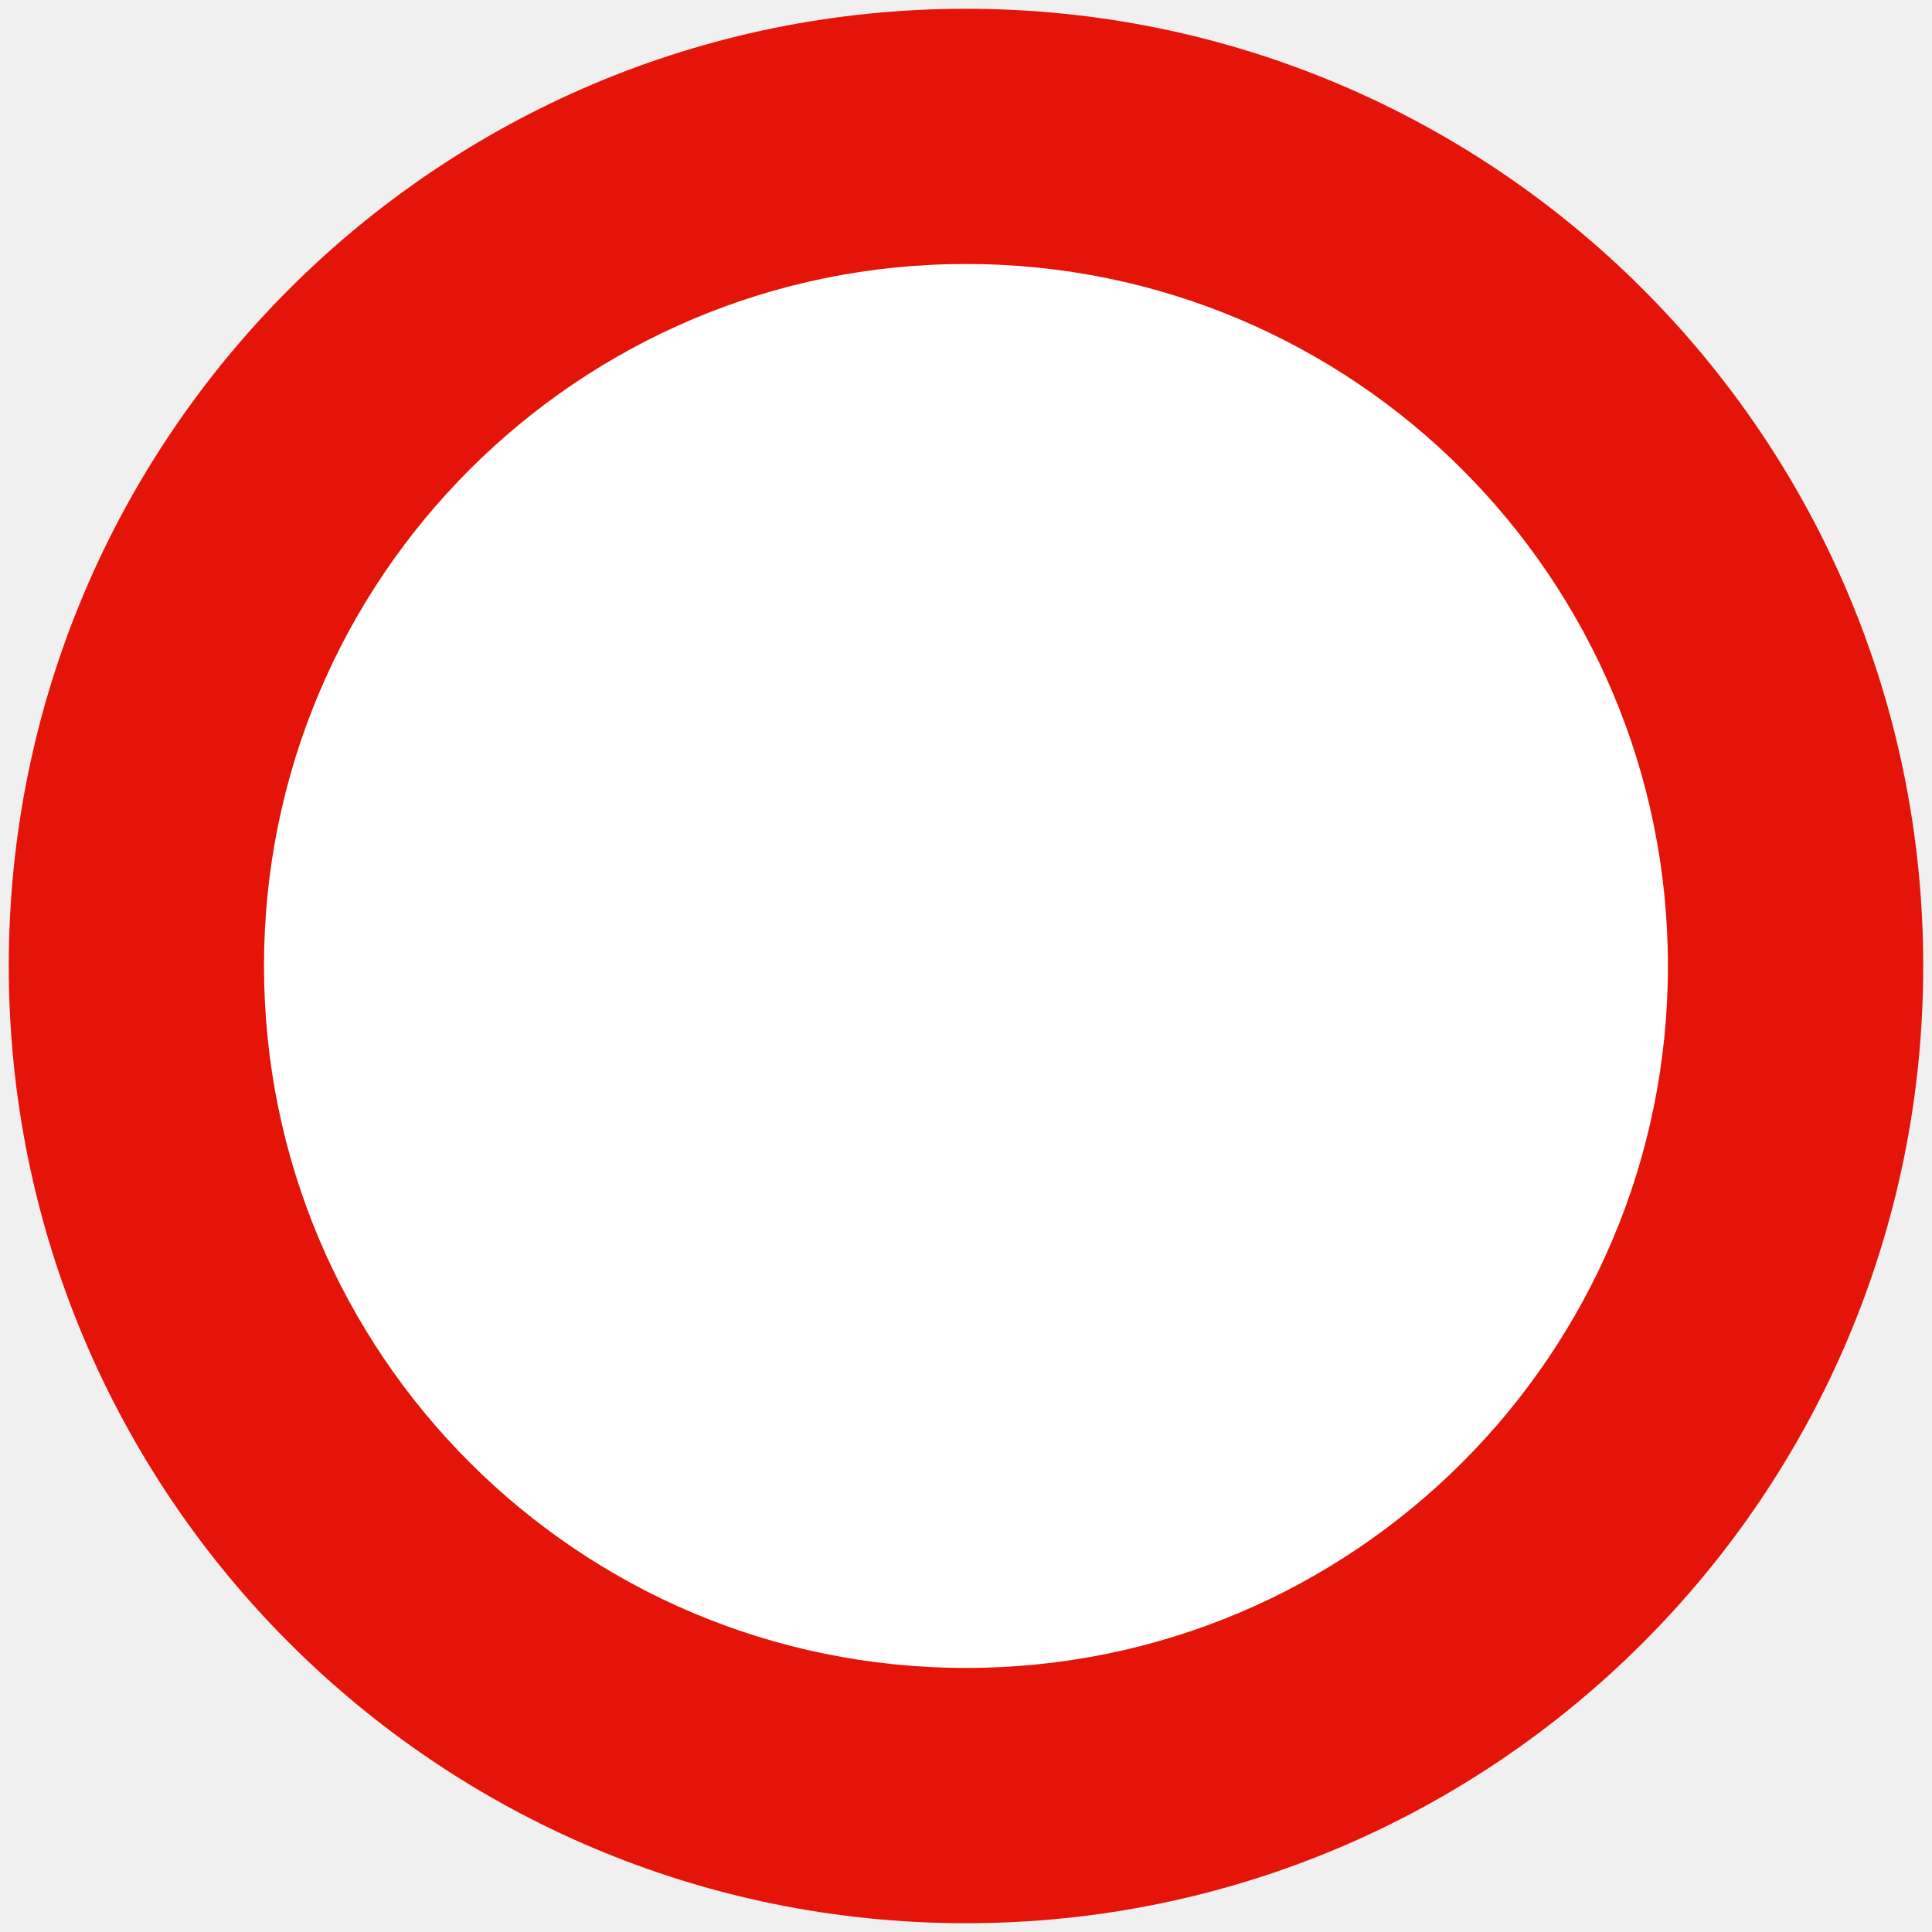
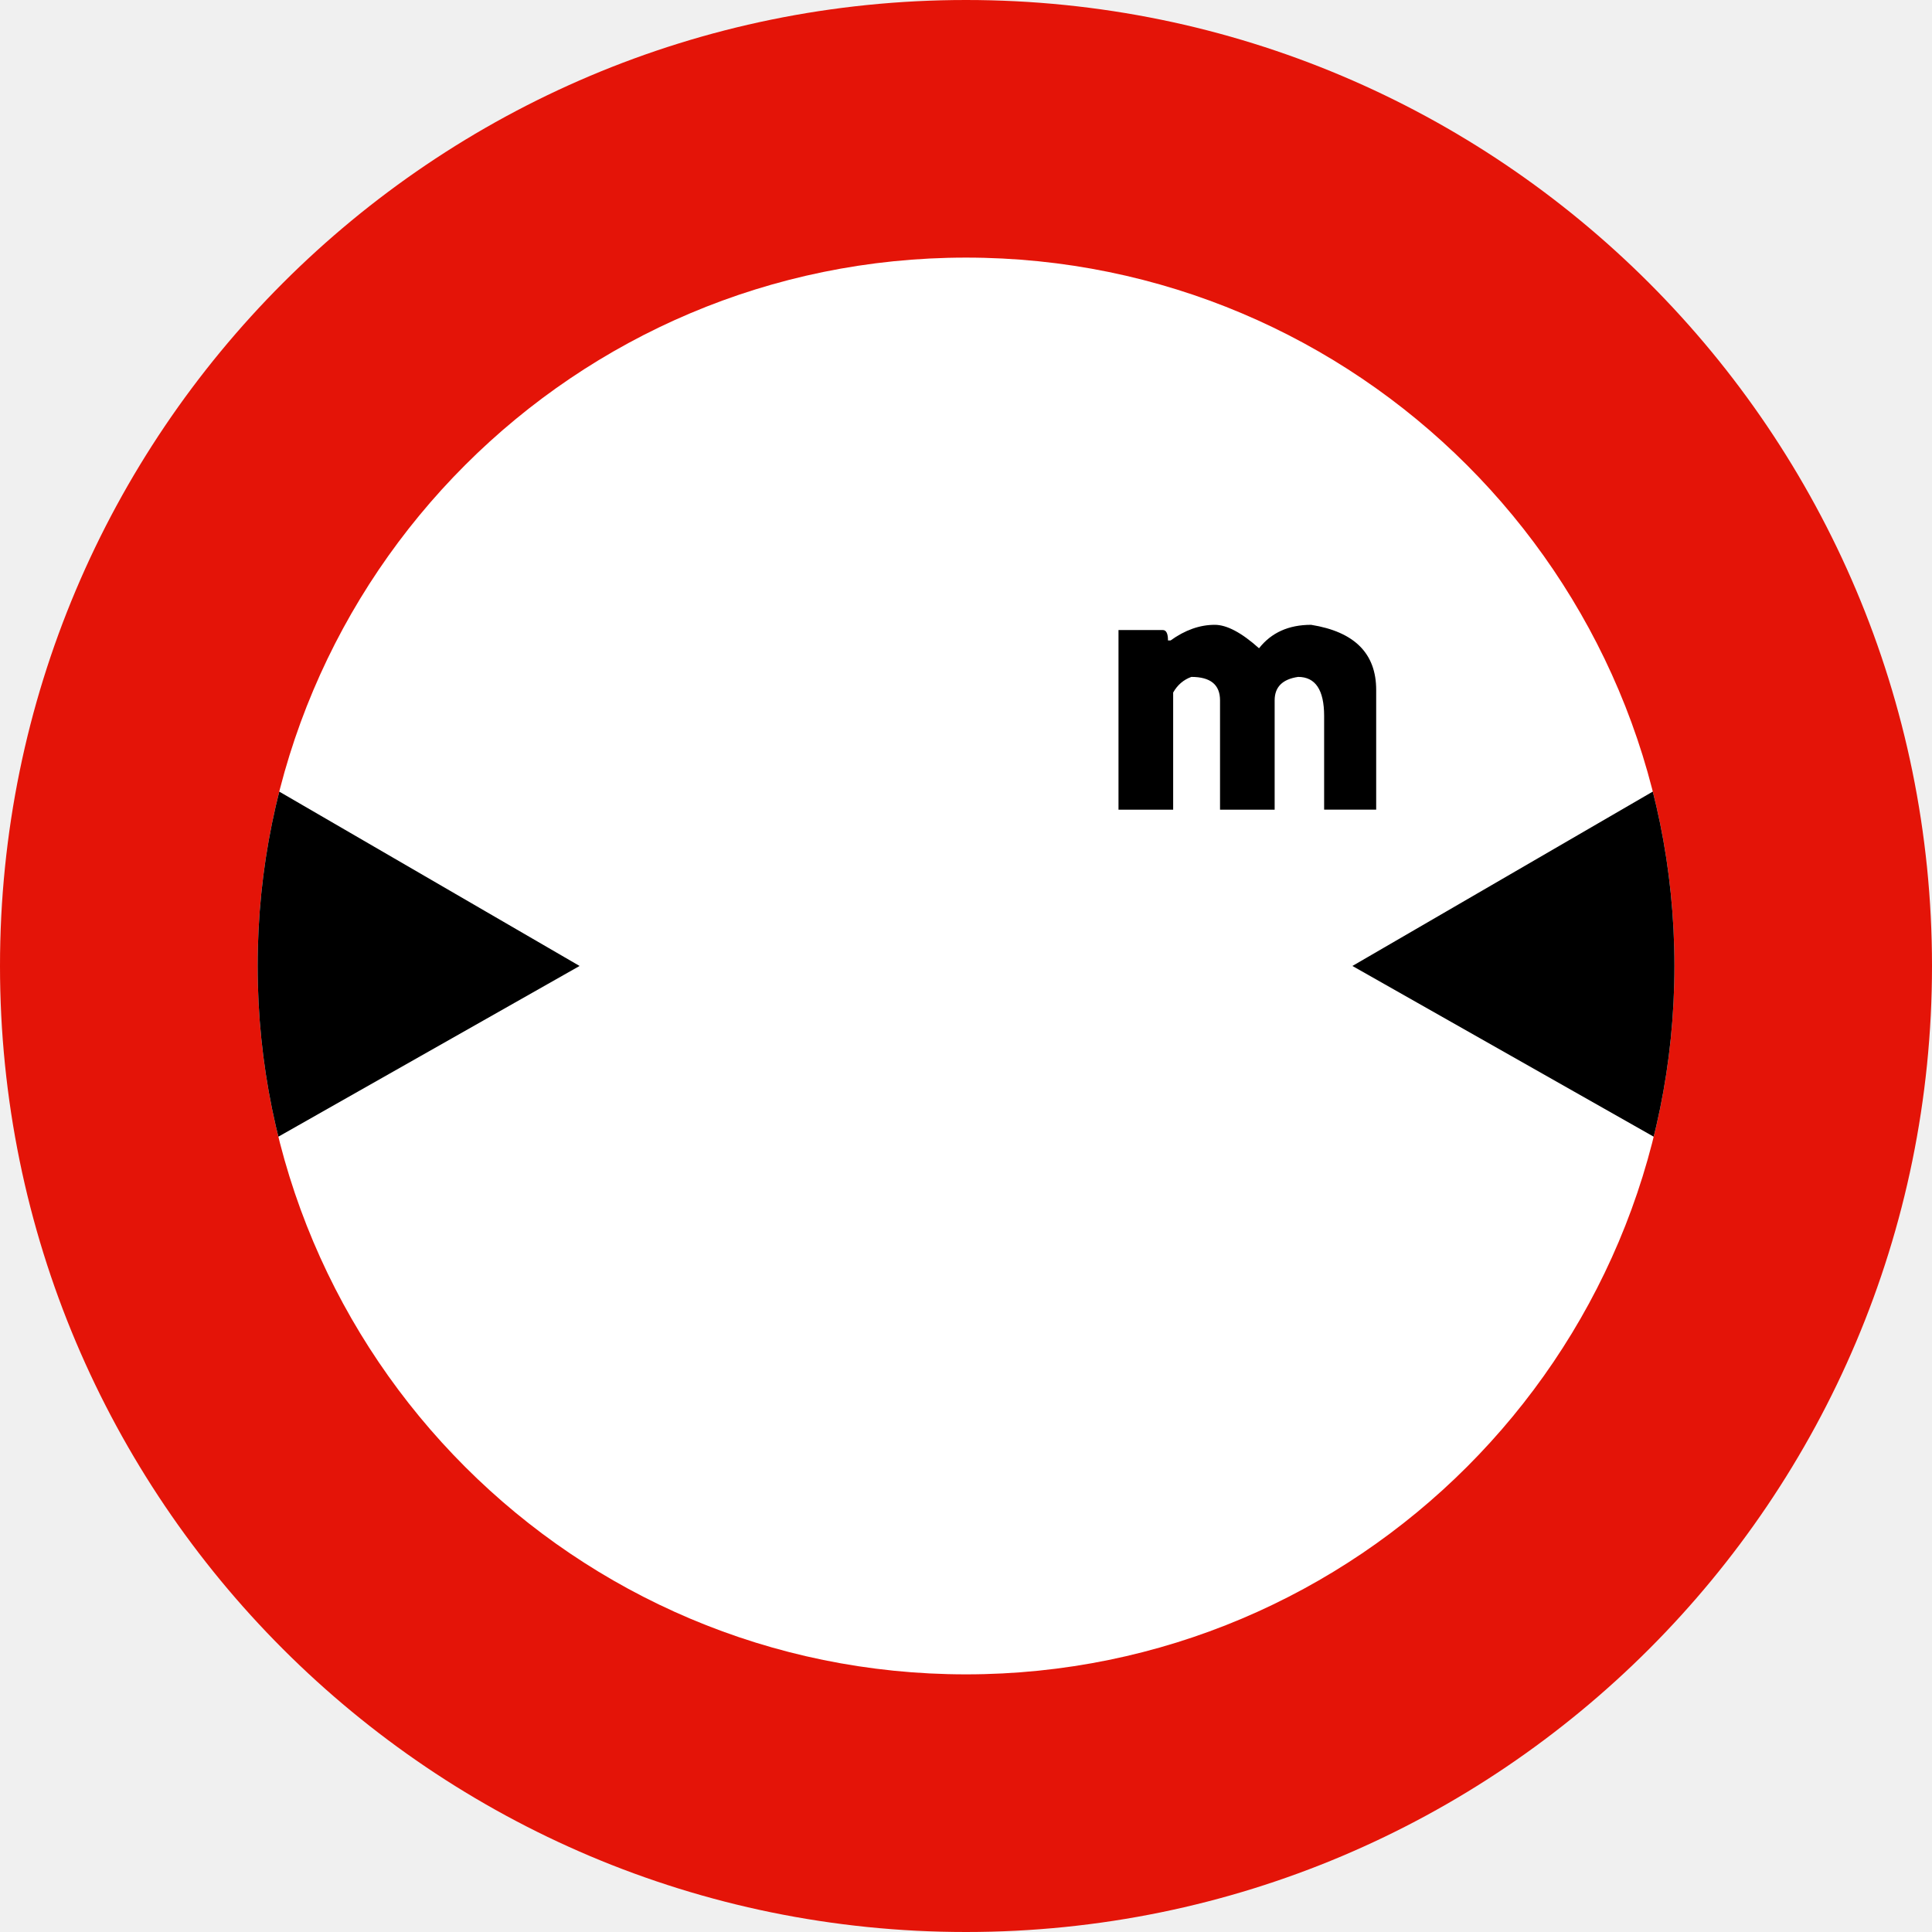
- <svg xmlns="http://www.w3.org/2000/svg" version="1.1" id="Capa_1" x="0px" y="0px" width="388.347px" height="388.346px" viewBox="0 0 388.347 388.346" enable-background="new 0 0 388.347 388.346" xml:space="preserve">
-   <defs id="defs876" />
-   <path fill="#E41408" d="M1.761,194.167C1.761,87.91,87.905,1.765,194.167,1.765S386.585,87.91,386.585,194.167  c0,106.266-86.156,192.414-192.418,192.414S1.761,300.433,1.761,194.167" id="path869" />
-   <path fill="#FFFFFF" d="M53.065,194.167c0-77.922,63.168-141.105,141.102-141.105s141.098,63.184,141.098,141.105  c0,77.938-63.164,141.102-141.098,141.102S53.065,272.105,53.065,194.167" id="path871" />
+ <svg xmlns="http://www.w3.org/2000/svg" xmlns:xlink="http://www.w3.org/1999/xlink" version="1.2" width="48.104" height="48.104" id="svg2">
+   <defs id="defs3083">
+     <defs id="defs3063">
+       <path d="m 6.415,24.051 c 0,-9.741 7.896,-17.637 17.637,-17.637 9.742,0 17.639,7.896 17.639,17.637 0,9.74 -7.896,17.638 -17.639,17.638 -9.741,0 -17.637,-7.897 -17.637,-17.638" id="XMLID_1_" />
+     </defs>
+     <clipPath id="XMLID_3_">
+       <use id="use3067" x="0" y="0" width="450" height="450" xlink:href="#XMLID_1_" />
+     </clipPath>
+   </defs>
+   <path d="M 0,24.051 C 0,10.769 10.77,0 24.052,0 37.335,0 48.104,10.769 48.104,24.051 48.104,37.336 37.335,48.104 24.052,48.104 10.77,48.104 0,37.336 0,24.051" id="path3057" style="fill:#e41408" />
+   <path d="m 6.415,24.051 c 0,-9.741 7.896,-17.637 17.637,-17.637 9.742,0 17.639,7.896 17.639,17.637 0,9.74 -7.896,17.638 -17.639,17.638 -9.741,0 -17.637,-7.897 -17.637,-17.638" id="path3059" style="fill:#ffffff" />
+   <path d="m 42.491,23.786 -0.801,4.808 -8.017,-4.543 8.284,-4.809 0.534,4.544" clip-path="url(#XMLID_3_)" id="polyline3069" style="fill:#000000" />
+   <path d="m 5.612,23.786 0.803,4.808 8.016,-4.543 -8.284,-4.809 -0.535,4.544" clip-path="url(#XMLID_3_)" id="polyline3071" style="fill:#000000" />
+   <path d="m 20.415,17.102 h 0.313 c 3.015,0 4.89,1.354 5.625,4.063 v 2.031 c 0,1.569 -1.563,3.601 -4.688,6.094 h 4.688 v 3.125 H 15.728 v -2.344 c 0,-0.56 0.625,-1.185 1.875,-1.875 3.542,-2.656 5.313,-4.427 5.313,-5.313 l 0.156,-0.781 c 0,-1.042 -0.833,-1.667 -2.5,-1.875 -1.458,0.254 -2.188,1.191 -2.188,2.813 v 0.156 h -3.281 v -1.563 c 0,-1.81 1.042,-3.164 3.125,-4.063 0.69,-0.312 1.418,-0.468 2.187,-0.468 z" id="path3075" style="fill:#1c1d20" />
+   <path d="m 30.246,15.557 c 0.3,0 0.667,0.195 1.102,0.584 0.306,-0.389 0.737,-0.584 1.297,-0.584 1.08,0.173 1.62,0.713 1.62,1.621 v 2.981 h -1.296 v -2.333 c 0,-0.648 -0.217,-0.972 -0.648,-0.972 -0.389,0.057 -0.584,0.251 -0.584,0.583 v 2.723 h -1.36 v -2.723 c 0,-0.389 -0.238,-0.583 -0.714,-0.583 -0.194,0.07 -0.346,0.2 -0.453,0.389 v 2.917 h -1.361 v -4.473 h 1.102 c 0.087,0 0.13,0.086 0.13,0.259 h 0.065 c 0.36,-0.259 0.727,-0.389 1.1,-0.389 z" id="path3079" style="fill:#000000" />
+   <g id="layer21" />
+   <g id="layer22" style="display:inline">
+     <path style="fill:#ffffff;stroke:none;stroke-linecap:round;stroke-linejoin:round" d="M 24.87,14.137 30.171,33.771 14.071,33.575 15.315,15.249 Z" id="path6771" />
+   </g>
+   <g id="layer23" style="display:inline" />
</svg>
